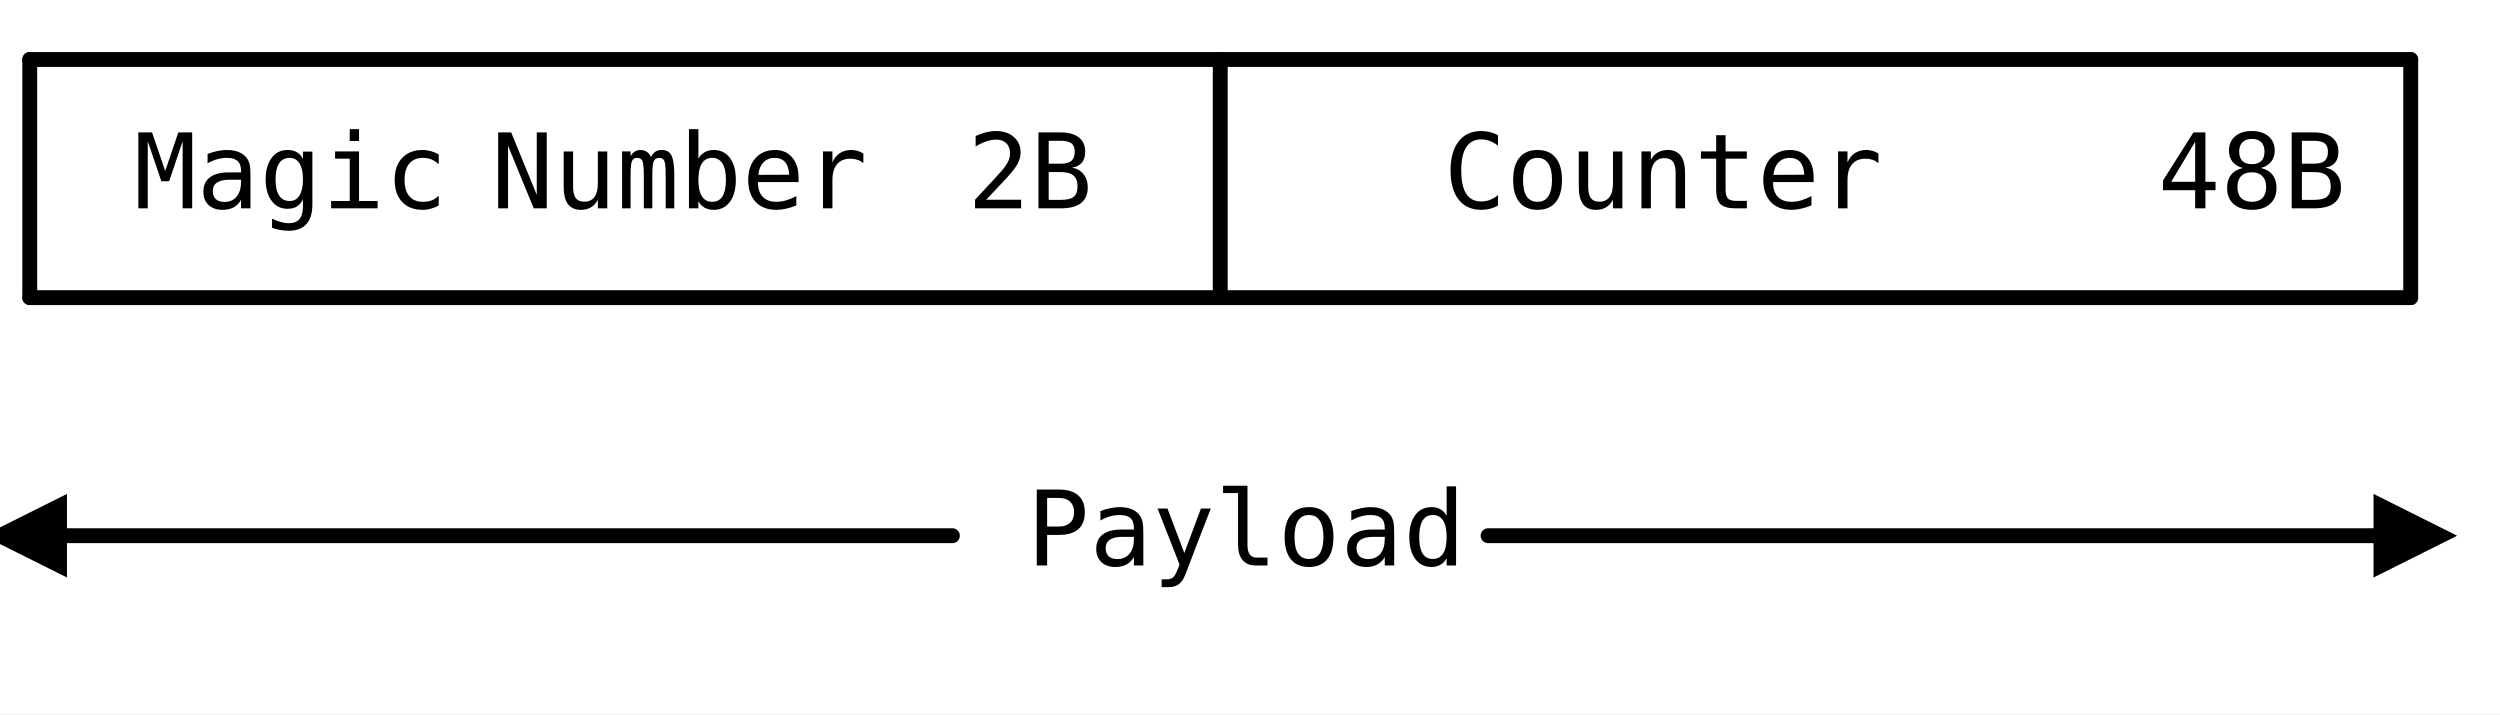
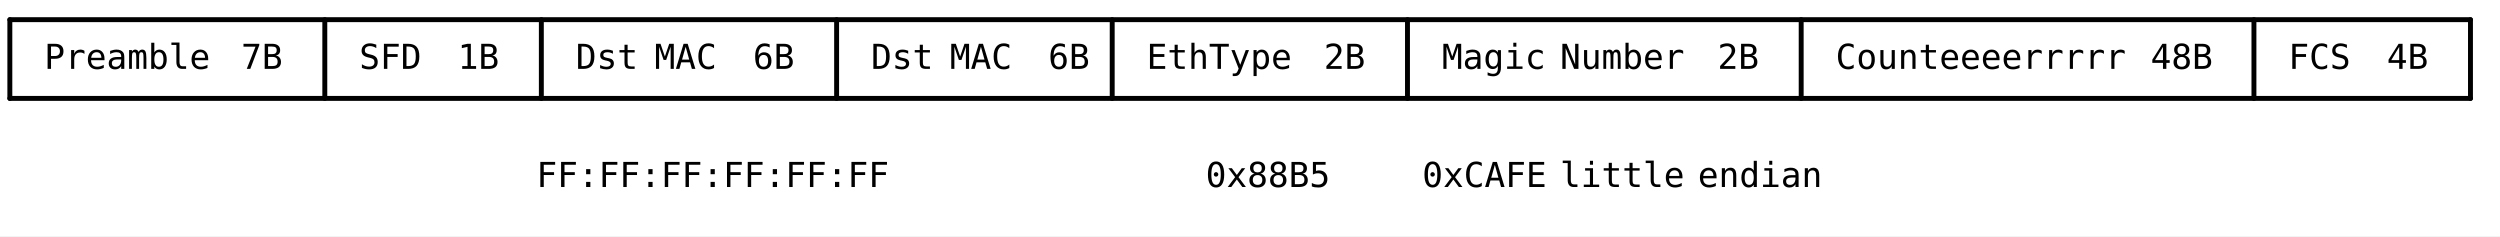
- <svg xmlns="http://www.w3.org/2000/svg" width="336" height="96" class="svgbob">
+ <svg xmlns="http://www.w3.org/2000/svg" width="1016" height="96" class="svgbob">
  <style>.svgbob line, .svgbob path, .svgbob circle, .svgbob rect, .svgbob polygon {
    stroke: black;
    stroke-width: 2;
    stroke-opacity: 1;
    fill-opacity: 1;
    stroke-linecap: round;
    stroke-linejoin: miter;
}
.svgbob text {
    white-space: pre;
    fill: black;
    font-family: Iosevka Fixed, monospace;
    font-size: 14px;
}
.svgbob rect.backdrop {
    stroke: none;
    fill: white;
}
.svgbob .broken {
    stroke-dasharray: 8;
}
.svgbob .filled {
    fill: black;
}
.svgbob .bg_filled {
    fill: white;
    stroke-width: 1;
}
.svgbob .nofill {
    fill: white;
}
.svgbob .end_marked_arrow {
    marker-end: url(#arrow);
}
.svgbob .start_marked_arrow {
    marker-start: url(#arrow);
}
.svgbob .end_marked_diamond {
    marker-end: url(#diamond);
}
.svgbob .start_marked_diamond {
    marker-start: url(#diamond);
}
.svgbob .end_marked_circle {
    marker-end: url(#circle);
}
.svgbob .start_marked_circle {
    marker-start: url(#circle);
}
.svgbob .end_marked_open_circle {
    marker-end: url(#open_circle);
}
.svgbob .start_marked_open_circle {
    marker-start: url(#open_circle);
}
.svgbob .end_marked_big_open_circle {
    marker-end: url(#big_open_circle);
}
.svgbob .start_marked_big_open_circle {
    marker-start: url(#big_open_circle);
}</style>
  <defs>
    <marker id="arrow" viewBox="-2 -2 8 8" refX="4" refY="2" markerWidth="7" markerHeight="7" orient="auto-start-reverse">
      <polygon points="0,0 0,4 4,2 0,0" />
    </marker>
    <marker id="diamond" viewBox="-2 -2 8 8" refX="4" refY="2" markerWidth="7" markerHeight="7" orient="auto-start-reverse">
      <polygon points="0,2 2,0 4,2 2,4 0,2" />
    </marker>
    <marker id="circle" viewBox="0 0 8 8" refX="4" refY="4" markerWidth="7" markerHeight="7" orient="auto-start-reverse">
      <circle cx="4" cy="4" r="2" class="filled" />
    </marker>
    <marker id="open_circle" viewBox="0 0 8 8" refX="4" refY="4" markerWidth="7" markerHeight="7" orient="auto-start-reverse">
      <circle cx="4" cy="4" r="2" class="bg_filled" />
    </marker>
    <marker id="big_open_circle" viewBox="0 0 8 8" refX="4" refY="4" markerWidth="7" markerHeight="7" orient="auto-start-reverse">
      <circle cx="4" cy="4" r="3" class="bg_filled" />
    </marker>
  </defs>
-   <rect class="backdrop" x="0" y="0" width="336" height="96" />
-   <text x="18" y="28">Magic</text>
-   <text x="66" y="28">Number</text>
-   <text x="130" y="28">2B</text>
-   <text x="194" y="28">Counter</text>
-   <text x="290" y="28">48B</text>
-   <polygon points="8,68 0,72 8,76" class="filled" />
-   <line x1="8" y1="72" x2="128" y2="72" class="solid" />
-   <text x="138" y="76">Payload</text>
-   <line x1="200" y1="72" x2="320" y2="72" class="solid" />
-   <polygon points="320,68 328,72 320,76" class="filled" />
+   <rect class="backdrop" x="0" y="0" width="1016" height="96" />
+   <text x="18" y="28">Preamble</text>
+   <text x="98" y="28">7B</text>
+   <text x="146" y="28">SFD</text>
+   <text x="186" y="28">1B</text>
+   <text x="234" y="28">Dst</text>
+   <text x="266" y="28">MAC</text>
+   <text x="306" y="28">6B</text>
+   <text x="354" y="28">Dst</text>
+   <text x="386" y="28">MAC</text>
+   <text x="426" y="28">6B</text>
+   <text x="466" y="28">EthType</text>
+   <text x="538" y="28">2B</text>
+   <text x="586" y="28">Magic</text>
+   <text x="634" y="28">Number</text>
+   <text x="698" y="28">2B</text>
+   <text x="746" y="28">Counteeeerrrrr</text>
+   <text x="874" y="28">48B</text>
+   <text x="930" y="28">FCS</text>
+   <text x="970" y="28">4B</text>
+   <text x="218" y="76">FF:FF:FF:FF:FF:FF</text>
+   <text x="490" y="76">0x88B5</text>
+   <text x="578" y="76">0xCAFE</text>
+   <text x="634" y="76">little</text>
+   <text x="690" y="76">endian</text>
  <g>
-     <line x1="4" y1="8" x2="324" y2="8" class="solid" />
+     <line x1="4" y1="8" x2="1004" y2="8" class="solid" />
    <line x1="4" y1="8" x2="4" y2="40" class="solid" />
-     <line x1="164" y1="8" x2="164" y2="40" class="solid" />
-     <line x1="324" y1="8" x2="324" y2="40" class="solid" />
-     <line x1="4" y1="40" x2="324" y2="40" class="solid" />
+     <line x1="132" y1="8" x2="132" y2="40" class="solid" />
+     <line x1="220" y1="8" x2="220" y2="40" class="solid" />
+     <line x1="340" y1="8" x2="340" y2="40" class="solid" />
+     <line x1="452" y1="8" x2="452" y2="40" class="solid" />
+     <line x1="572" y1="8" x2="572" y2="40" class="solid" />
+     <line x1="732" y1="8" x2="732" y2="40" class="solid" />
+     <line x1="916" y1="8" x2="916" y2="40" class="solid" />
+     <line x1="1004" y1="8" x2="1004" y2="40" class="solid" />
+     <line x1="4" y1="40" x2="1004" y2="40" class="solid" />
  </g>
</svg>
